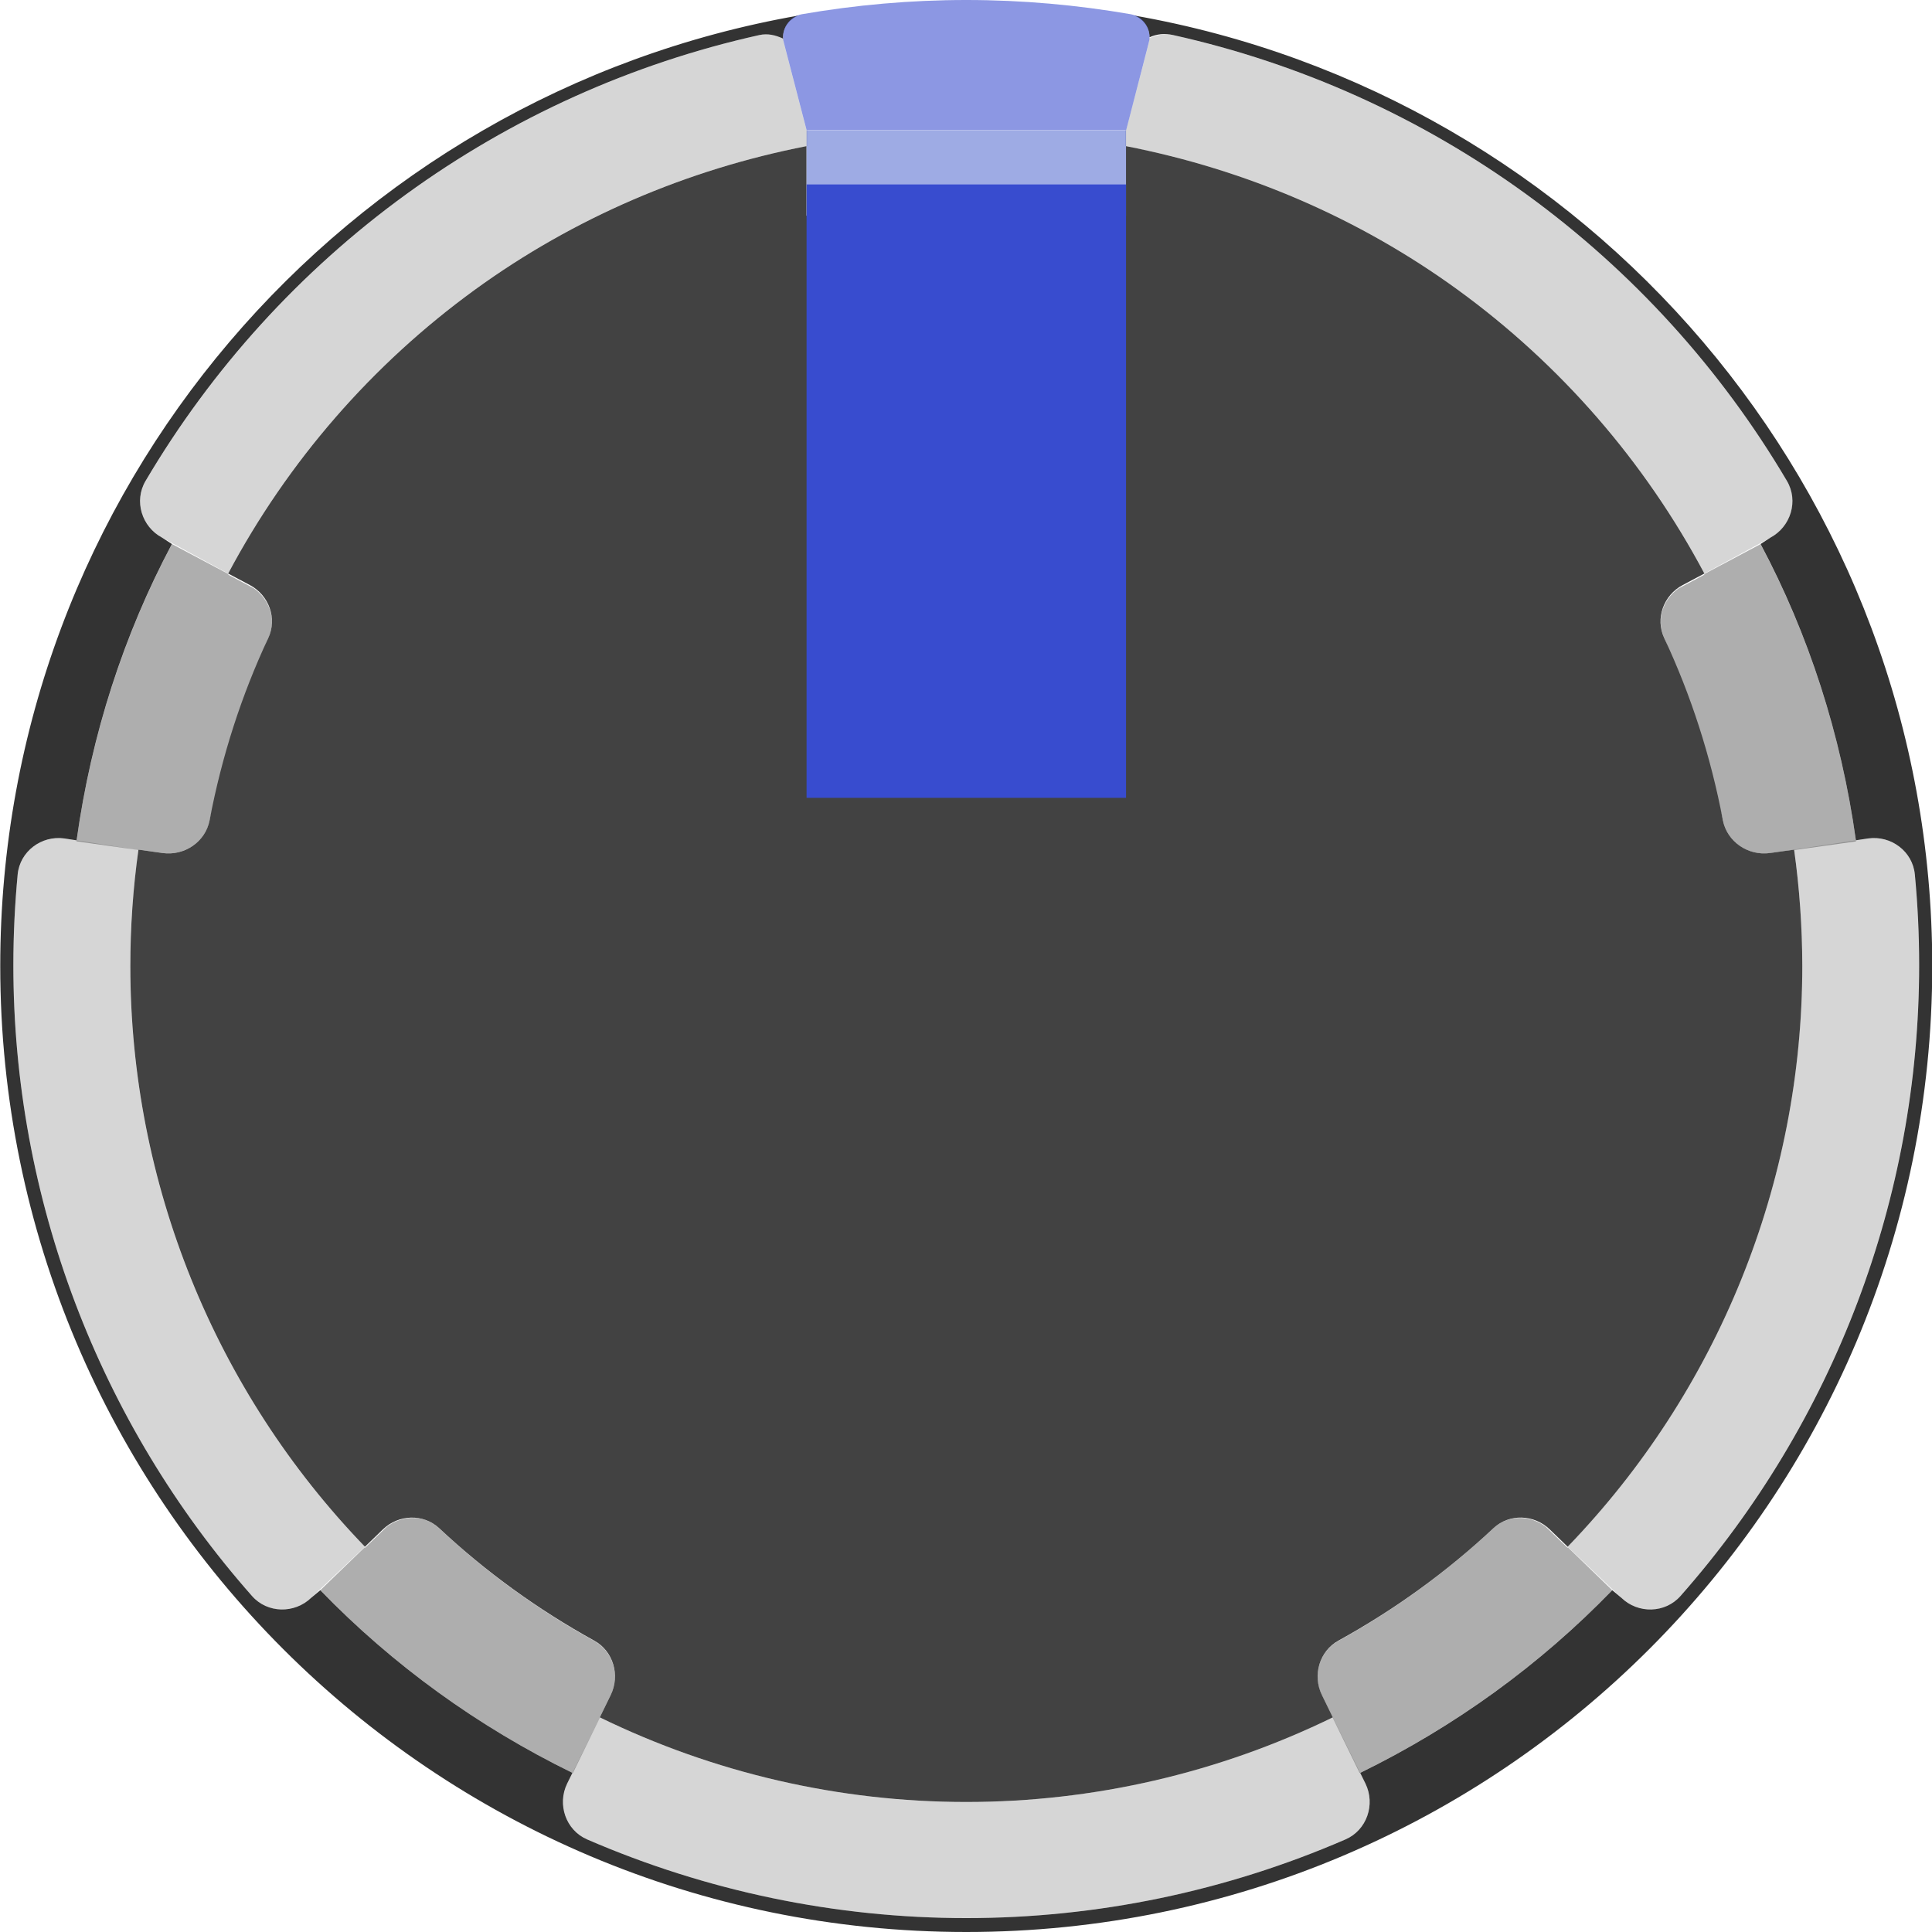
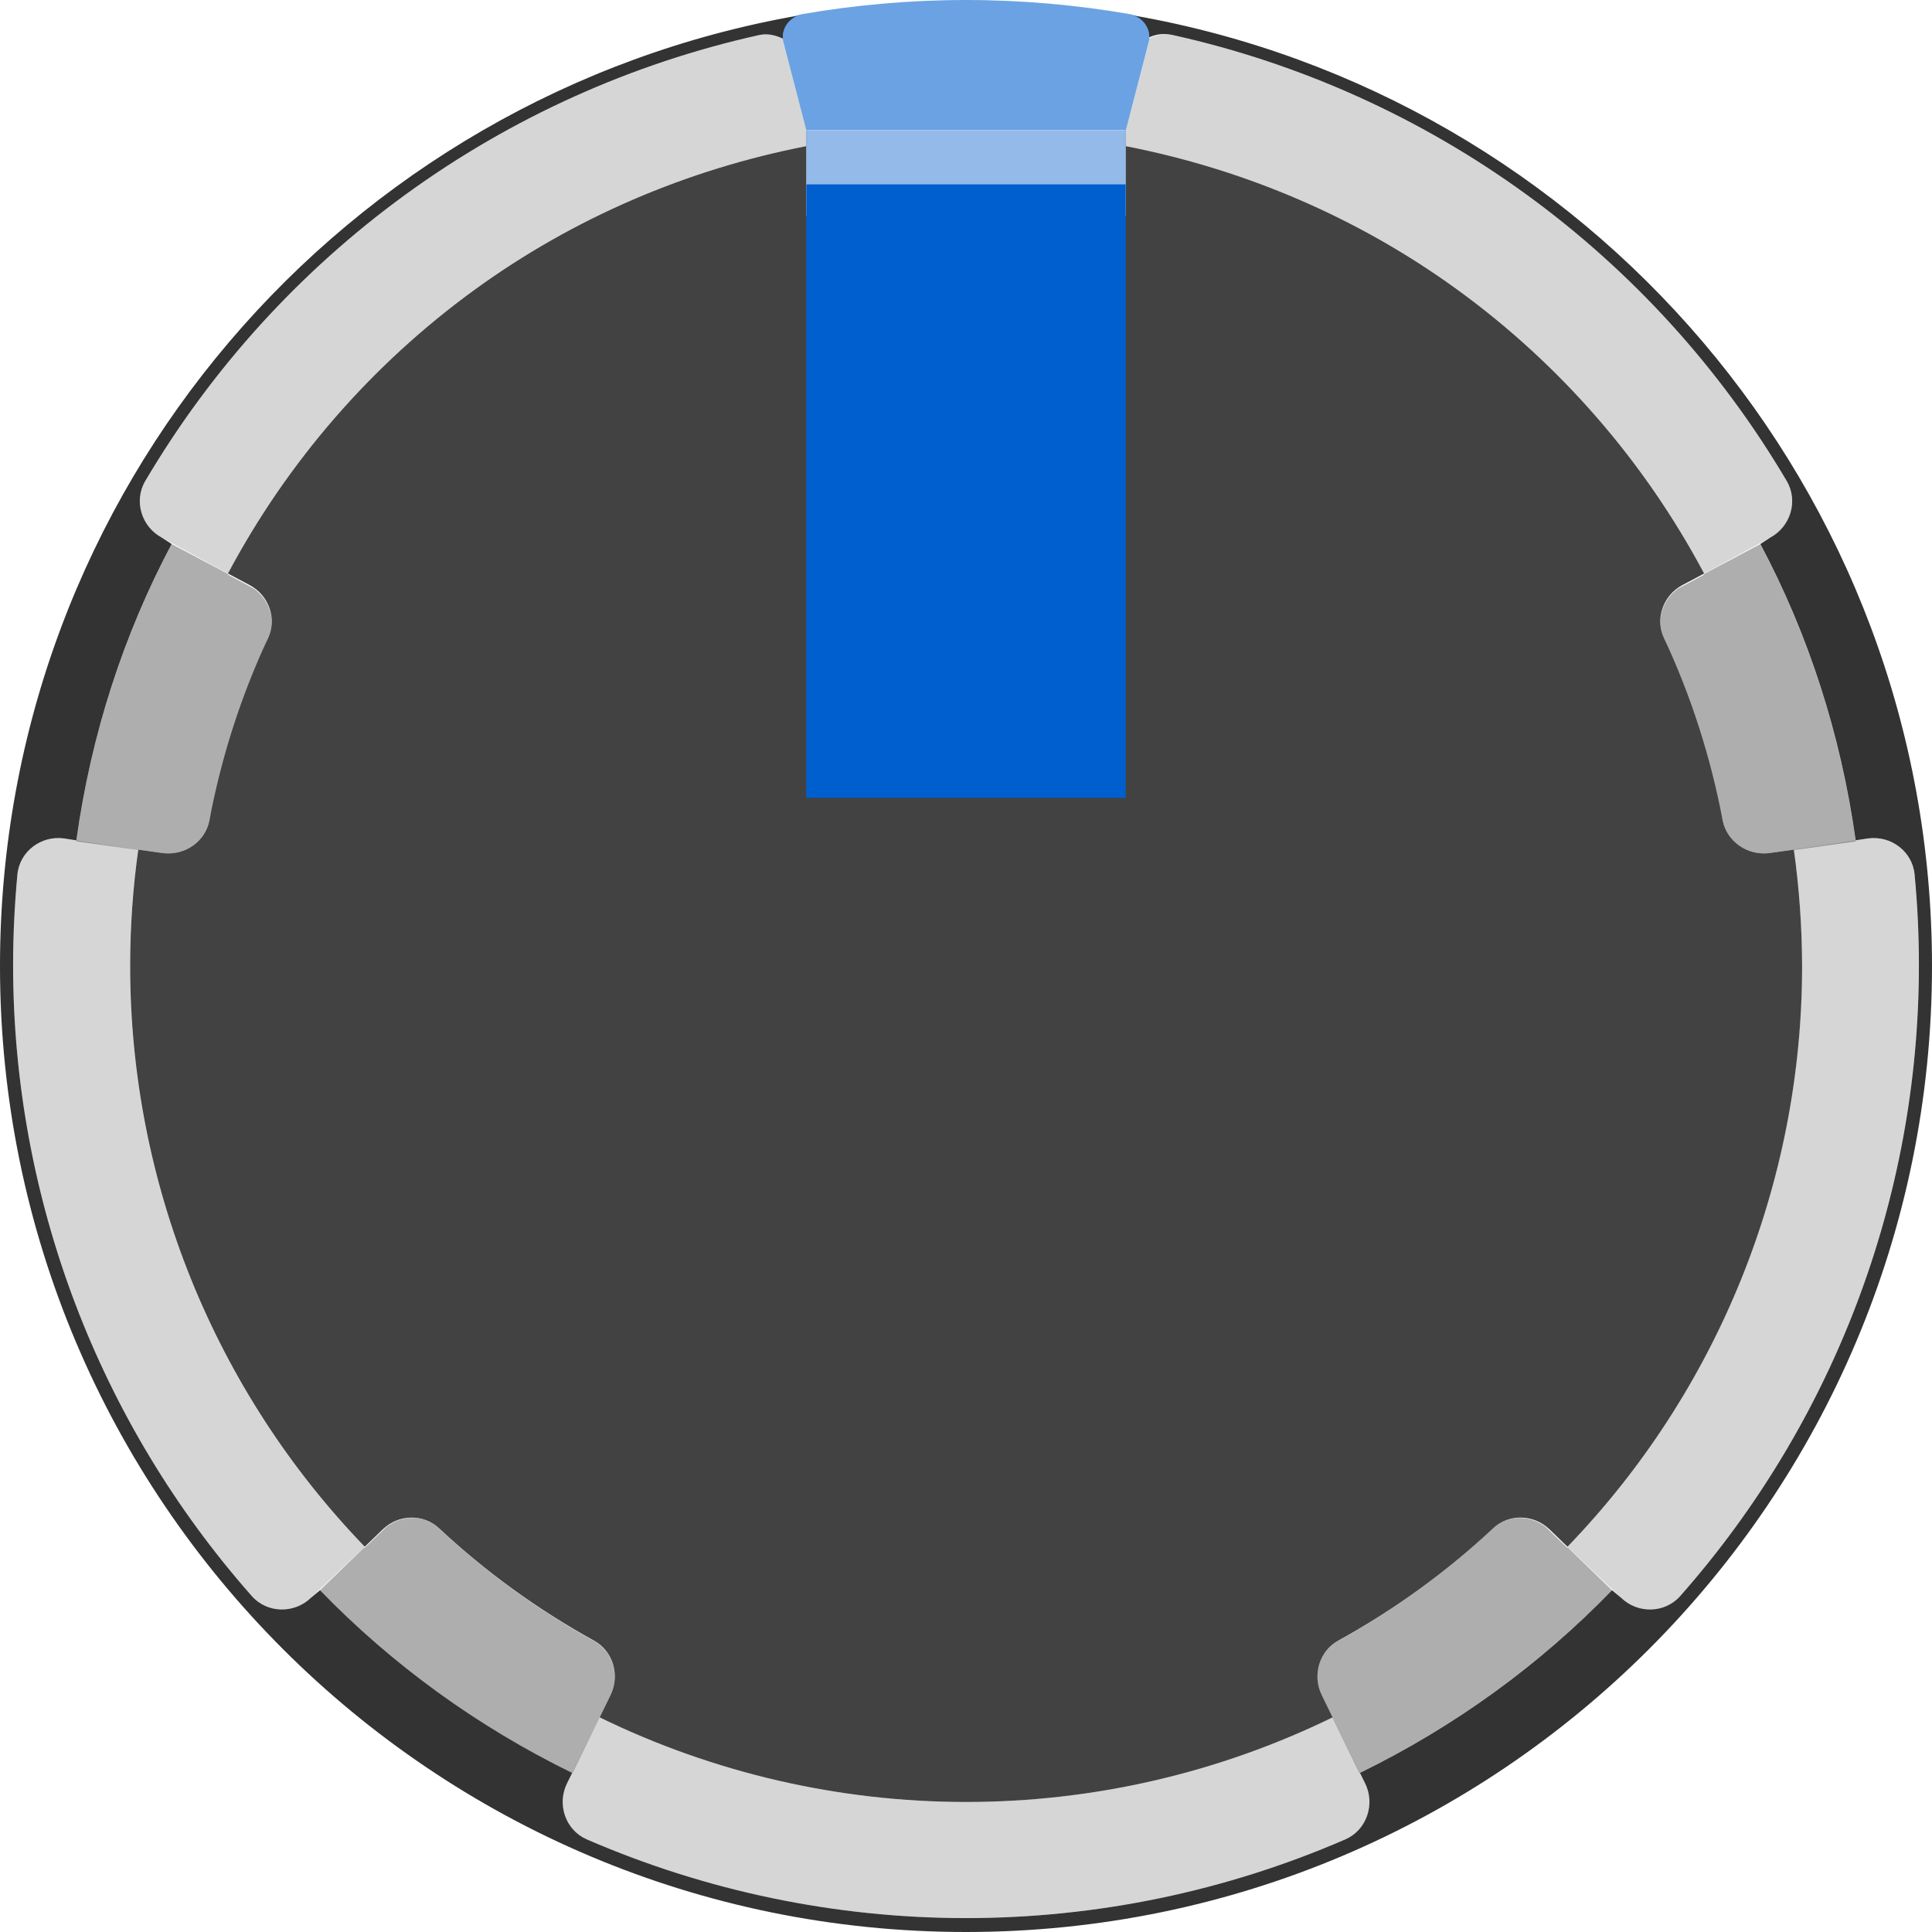
<svg xmlns="http://www.w3.org/2000/svg" version="1.0" id="svg15246" x="0px" y="0px" width="31.398px" height="31.398px" viewBox="0 0 31.398 31.398" enable-background="new 0 0 31.398 31.398" xml:space="preserve">
  <g>
    <g opacity="0.32">
      <g>
-         <path d="M27.047,10.369c0.04,0.084,0.065,0.176,0.103,0.262c0.125,0.282,0.236,0.57,0.339,0.863     c0.068,0.193,0.133,0.386,0.192,0.583c0.101,0.338,0.189,0.681,0.263,1.031     c0.016,0.075,0.042,0.145,0.056,0.221c0.067,0.353,0.41,0.585,0.766,0.535l0.391-0.055     c0,0.002,0,0.004,0.001,0.006l1.005-0.141c-0.238-1.724-0.766-3.354-1.552-4.831     l-0.918,0.488c0.002,0.003,0.004,0.006,0.006,0.009l-0.422,0.224     C27.022,9.746,26.911,10.079,27.047,10.369z" />
+         <path d="M27.042,10.369c0.04,0.084,0.065,0.176,0.103,0.262c0.125,0.282,0.236,0.57,0.339,0.863     c0.068,0.193,0.133,0.386,0.192,0.583c0.101,0.338,0.189,0.681,0.263,1.031     c0.016,0.075,0.042,0.145,0.056,0.221c0.067,0.353,0.41,0.585,0.766,0.535l0.391-0.055     c0,0.002,0,0.004,0.001,0.006l1.005-0.141c-0.239-1.724-0.766-3.354-1.552-4.831     l-0.918,0.488c0.002,0.003,0.004,0.006,0.006,0.009l-0.422,0.224     C27.018,9.746,26.907,10.079,27.042,10.369z" />
      </g>
      <g>
-         <path d="M2.641,13.863c0.356,0.05,0.699-0.182,0.767-0.535c0.014-0.075,0.041-0.146,0.056-0.221     c0.073-0.348,0.161-0.691,0.262-1.028c0.059-0.199,0.125-0.394,0.194-0.588     c0.103-0.292,0.214-0.58,0.338-0.861c0.038-0.085,0.063-0.177,0.103-0.261     c0.136-0.29,0.024-0.623-0.231-0.805L3.708,9.339c0.002-0.003,0.004-0.006,0.006-0.009     L2.795,8.842c-0.785,1.477-1.313,3.107-1.552,4.831l1.005,0.141     c0-0.002,0-0.004,0.001-0.006L2.641,13.863z" />
+         <path d="M2.636,13.863c0.356,0.05,0.699-0.182,0.767-0.535c0.014-0.075,0.041-0.146,0.056-0.221     c0.073-0.348,0.161-0.691,0.262-1.028c0.059-0.199,0.125-0.394,0.194-0.588     c0.103-0.292,0.214-0.58,0.338-0.861c0.038-0.085,0.063-0.177,0.103-0.261     c0.136-0.29,0.024-0.623-0.231-0.805L3.704,9.339c0.002-0.003,0.004-0.006,0.006-0.009     L2.791,8.842c-0.785,1.477-1.313,3.107-1.552,4.831l1.005,0.141     c0-0.002,0-0.004,0.001-0.006L2.636,13.863z" />
      </g>
      <g>
-         <path d="M9.925,27.547c0.152-0.312,0.045-0.691-0.25-0.869c-0.926-0.509-1.78-1.129-2.545-1.847     c-0.239-0.218-0.596-0.211-0.848-0.016L5.931,25.155c-0.002-0.002-0.004-0.005-0.006-0.007     l-0.719,0.695c1.177,1.217,2.566,2.222,4.104,2.972l0.441-0.904     c-0.001-0-0.002-0.001-0.002-0.001L9.925,27.547z" />
+         <path d="M9.921,27.547c0.152-0.312,0.045-0.691-0.25-0.869c-0.926-0.509-1.78-1.129-2.545-1.847     c-0.239-0.218-0.596-0.211-0.848-0.016L5.926,25.155c-0.002-0.002-0.004-0.005-0.006-0.007     l-0.719,0.695c1.177,1.217,2.566,2.222,4.104,2.972l0.441-0.904     c-0.001-0-0.002-0.001-0.002-0.001L9.921,27.547z" />
      </g>
      <g>
-         <path d="M24.276,24.831c-0.765,0.718-1.618,1.337-2.545,1.847c-0.295,0.177-0.402,0.557-0.25,0.869     l0.177,0.363c-0.001,0-0.002,0.001-0.002,0.001l0.441,0.904     c1.538-0.751,2.927-1.756,4.104-2.972c-0.204-0.196-0.44-0.424-0.719-0.695     c-0.002,0.002-0.004,0.005-0.006,0.007l-0.352-0.34C24.873,24.62,24.516,24.614,24.276,24.831z" />
+         <path d="M24.272,24.831c-0.765,0.718-1.618,1.337-2.545,1.847c-0.295,0.177-0.402,0.557-0.25,0.869     l0.177,0.363c-0.001,0-0.002,0.001-0.002,0.001l0.441,0.904     c1.538-0.751,2.927-1.756,4.104-2.972c-0.204-0.196-0.44-0.424-0.719-0.695     c-0.002,0.002-0.004,0.005-0.006,0.007l-0.352-0.34C24.869,24.62,24.511,24.614,24.272,24.831z" />
      </g>
    </g>
    <g opacity="0.4">
-       <path opacity="0.4" d="M2.249,13.814c-0.087,0.624-0.132,1.254-0.132,1.885    c-0,3.52,1.368,6.906,3.813,9.438l-0.872,0.829c-0.271,0.262-0.712,0.255-0.962-0.028    c-2.494-2.823-3.879-6.47-3.879-10.252c0-0.493,0.023-0.985,0.07-1.475    c0.036-0.374,0.386-0.637,0.758-0.585L2.249,13.814z" />
-       <path opacity="0.4" d="M21.659,27.91c-1.855,0.905-3.892,1.375-5.956,1.375    c-2.063,0-4.099-0.47-5.953-1.374L9.217,28.986c-0.165,0.339-0.022,0.757,0.324,0.907    c1.943,0.843,4.04,1.279,6.163,1.279c2.123,0,4.22-0.436,6.163-1.279    c0.346-0.15,0.489-0.568,0.324-0.907l-0.531-1.076c-0.001,0-0.002,0.001-0.002,0.001" />
-       <path opacity="0.4" d="M25.476,25.137c2.445-2.532,3.813-5.918,3.813-9.438    c0-0.633-0.044-1.264-0.132-1.891l1.203-0.182c0.372-0.052,0.723,0.211,0.758,0.585    c0.047,0.49,0.07,0.982,0.07,1.475c-0,3.782-1.386,7.428-3.879,10.252    c-0.249,0.282-0.69,0.291-0.96,0.029L25.476,25.137z" />
+       <path opacity="0.4" d="M2.245,13.814c-0.087,0.624-0.132,1.254-0.132,1.885    c-0,3.52,1.368,6.906,3.813,9.438l-0.872,0.829c-0.271,0.262-0.712,0.255-0.962-0.028    c-2.494-2.823-3.879-6.47-3.879-10.252c0-0.493,0.023-0.985,0.07-1.475    c0.036-0.374,0.386-0.637,0.758-0.585L2.245,13.814z" />
+       <path opacity="0.4" d="M21.655,27.91c-1.855,0.905-3.892,1.375-5.956,1.375    c-2.063,0-4.099-0.47-5.953-1.374L9.212,28.986c-0.165,0.339-0.022,0.757,0.324,0.907    c1.943,0.843,4.04,1.279,6.163,1.279c2.123,0,4.22-0.436,6.163-1.279    c0.346-0.15,0.489-0.568,0.324-0.907l-0.531-1.076c-0.001,0-0.002,0.001-0.002,0.001" />
+       <path opacity="0.4" d="M25.472,25.137c2.445-2.532,3.813-5.918,3.813-9.438    c0-0.633-0.044-1.264-0.132-1.891l1.203-0.182c0.372-0.052,0.723,0.211,0.758,0.585    c0.047,0.49,0.07,0.982,0.07,1.475c-0,3.782-1.386,7.428-3.879,10.252    c-0.249,0.282-0.69,0.291-0.96,0.029L25.472,25.137z" />
      <g>
-         <path opacity="0.4" d="M29.041,7.818c-1.076-1.825-2.517-3.411-4.235-4.659s-3.672-2.128-5.74-2.588     c-0.14-0.031-0.272-0.002-0.393,0.052c-0.001,0.024,0.003,0.048-0.003,0.073l-0.37,1.423V2.115     h-0.012l0,0.258c1.948,0.378,3.794,1.168,5.402,2.335c1.67,1.213,3.041,2.791,4.01,4.613     l1.072-0.582C29.103,8.562,29.232,8.142,29.041,7.818z" />
+         <path opacity="0.4" d="M29.037,7.818c-1.076-1.825-2.517-3.411-4.235-4.659     c-1.718-1.248-3.672-2.128-5.74-2.588c-0.14-0.031-0.272-0.002-0.393,0.052     c-0.001,0.024,0.003,0.048-0.003,0.073l-0.37,1.423V2.115h-0.012v0.258     c1.948,0.378,3.794,1.168,5.402,2.335c1.67,1.213,3.041,2.791,4.01,4.613l1.072-0.582     C29.098,8.562,29.228,8.142,29.037,7.818z" />
      </g>
      <g>
-         <path opacity="0.4" d="M13.108,2.118l-0.37-1.423c-0.006-0.024-0.002-0.048-0.003-0.073     c-0.121-0.054-0.253-0.083-0.393-0.052c-2.068,0.46-4.022,1.34-5.74,2.588     C4.884,4.407,3.443,5.993,2.366,7.818c-0.191,0.324-0.062,0.744,0.27,0.921l1.071,0.582     c0.969-1.822,2.34-3.4,4.01-4.613c1.607-1.168,3.453-1.958,5.402-2.335V2.115h-0.012V2.118z" />
+         <path opacity="0.4" d="M13.103,2.118l-0.37-1.423c-0.006-0.024-0.002-0.048-0.003-0.073     c-0.121-0.054-0.253-0.083-0.393-0.052c-2.068,0.46-4.022,1.34-5.74,2.588     C4.879,4.407,3.438,5.993,2.362,7.818c-0.191,0.324-0.062,0.744,0.27,0.921l1.071,0.582     c0.969-1.822,2.34-3.4,4.01-4.613c1.607-1.168,3.453-1.958,5.402-2.335l0-0.258h-0.012V2.118z" />
      </g>
    </g>
-     <path fill="#333333" d="M12.727,0.627c-0.011-0.167,0.095-0.321,0.254-0.375   C5.611,1.542,0.004,7.959,0.004,15.699c-0,8.671,7.029,15.699,15.699,15.699   s15.699-7.029,15.699-15.699C31.403,7.959,25.796,1.543,18.426,0.251   c0.153,0.052,0.257,0.196,0.255,0.355c0.121-0.054,0.245-0.067,0.385-0.036   c2.068,0.46,4.022,1.34,5.74,2.588s3.159,2.835,4.235,4.659   c0.191,0.324,0.062,0.744-0.27,0.921l-0.159,0.103c0.783,1.472,1.309,3.097,1.549,4.815   l0.2-0.03c0.372-0.052,0.723,0.211,0.758,0.585c0.047,0.49,0.07,0.982,0.07,1.475   c0,3.782-1.386,7.428-3.879,10.252c-0.249,0.282-0.69,0.291-0.96,0.029l-0.148-0.124   c-1.176,1.215-2.562,2.219-4.097,2.969l0.086,0.174c0.165,0.339,0.022,0.757-0.324,0.907   c-1.943,0.843-4.04,1.279-6.163,1.279c-2.123,0-4.22-0.437-6.163-1.279   c-0.346-0.15-0.489-0.568-0.324-0.907l0.086-0.174c-1.536-0.751-2.922-1.754-4.098-2.969   l-0.147,0.123c-0.271,0.262-0.712,0.255-0.962-0.028c-2.494-2.823-3.879-6.469-3.879-10.252   c0-0.493,0.024-0.985,0.07-1.475c0.036-0.374,0.386-0.637,0.758-0.585l0.2,0.031   c0.239-1.718,0.766-3.344,1.549-4.816l-0.159-0.103c-0.332-0.177-0.461-0.597-0.27-0.921   c1.076-1.824,2.517-3.411,4.235-4.659c1.718-1.248,3.672-2.128,5.74-2.588   C12.481,0.539,12.606,0.572,12.727,0.627z" />
+     <path fill="#333333" d="M12.723,0.627c-0.011-0.167,0.095-0.321,0.254-0.375   C5.607,1.542,0,7.959,0,15.699c-0,8.671,7.029,15.699,15.699,15.699   s15.699-7.029,15.699-15.699C31.398,7.959,25.792,1.543,18.422,0.251   c0.153,0.052,0.257,0.196,0.255,0.355c0.121-0.054,0.245-0.067,0.385-0.036   c2.068,0.46,4.022,1.34,5.74,2.588c1.718,1.248,3.159,2.835,4.235,4.659   c0.191,0.324,0.062,0.744-0.27,0.921l-0.159,0.103c0.783,1.472,1.309,3.097,1.549,4.815   l0.2-0.03c0.372-0.052,0.723,0.211,0.758,0.585c0.047,0.49,0.07,0.982,0.07,1.475   c0,3.782-1.386,7.428-3.879,10.252c-0.249,0.282-0.69,0.291-0.96,0.029l-0.148-0.124   c-1.176,1.215-2.562,2.219-4.097,2.969l0.086,0.174c0.165,0.339,0.022,0.757-0.324,0.907   c-1.943,0.843-4.04,1.279-6.163,1.279c-2.123,0-4.22-0.437-6.163-1.279   c-0.346-0.15-0.489-0.568-0.324-0.907l0.086-0.174c-1.536-0.751-2.922-1.754-4.098-2.969   l-0.147,0.123c-0.271,0.262-0.712,0.255-0.962-0.028c-2.494-2.823-3.879-6.469-3.879-10.252   c0-0.493,0.024-0.985,0.07-1.475c0.036-0.374,0.386-0.637,0.758-0.585l0.2,0.031   c0.239-1.718,0.766-3.344,1.549-4.816l-0.159-0.103c-0.332-0.177-0.461-0.597-0.27-0.921   c1.076-1.824,2.517-3.411,4.235-4.659c1.718-1.248,3.672-2.128,5.74-2.588   C12.477,0.539,12.602,0.572,12.723,0.627z" />
    <g>
-       <path fill="#424242" d="M29.157,13.808l-0.391,0.055c-0.356,0.05-0.699-0.182-0.767-0.535    c-0.197-1.037-0.518-2.03-0.953-2.959c-0.149-0.317-0.01-0.696,0.299-0.86l0.354-0.188    c-0.969-1.822-2.34-3.4-4.01-4.613c-1.604-1.165-3.446-1.954-5.39-2.333v1.13l-5.192-0    l0-1.13C11.164,2.754,9.322,3.543,7.718,4.708c-1.67,1.213-3.041,2.791-4.01,4.613l0.354,0.188    C4.371,9.673,4.509,10.052,4.36,10.369c-0.435,0.929-0.756,1.922-0.953,2.959    c-0.067,0.354-0.41,0.585-0.766,0.535l-0.391-0.055c-0.088,0.626-0.132,1.258-0.132,1.891    c0,3.52,1.368,6.906,3.813,9.438l0.292-0.282c0.253-0.245,0.658-0.259,0.915-0.019    c0.757,0.709,1.604,1.322,2.519,1.827c0.311,0.171,0.424,0.564,0.268,0.884l-0.177,0.363    c1.855,0.905,3.892,1.375,5.956,1.375c2.064,0,4.101-0.47,5.956-1.375l-0.177-0.363    c-0.156-0.319-0.043-0.712,0.268-0.884c0.916-0.505,1.762-1.118,2.519-1.827    c0.257-0.241,0.662-0.226,0.915,0.019l0.292,0.282c2.445-2.532,3.813-5.918,3.813-9.438    C29.289,15.067,29.245,14.435,29.157,13.808z" />
+       <path fill="#424242" d="M29.153,13.808l-0.391,0.055c-0.356,0.05-0.699-0.182-0.767-0.535    c-0.197-1.037-0.518-2.03-0.953-2.959c-0.149-0.317-0.01-0.696,0.299-0.86l0.354-0.188    c-0.969-1.822-2.34-3.4-4.01-4.613c-1.604-1.165-3.446-1.954-5.39-2.333v1.13l-5.192-0    l0-1.13C11.159,2.754,9.318,3.543,7.714,4.708c-1.67,1.213-3.041,2.791-4.01,4.613l0.354,0.188    c0.309,0.164,0.447,0.543,0.299,0.86c-0.435,0.929-0.756,1.922-0.953,2.959    c-0.067,0.354-0.41,0.585-0.766,0.535l-0.391-0.055c-0.088,0.626-0.132,1.258-0.132,1.891    c0,3.52,1.368,6.906,3.813,9.438l0.292-0.282c0.253-0.245,0.658-0.259,0.915-0.019    c0.757,0.709,1.604,1.322,2.519,1.827c0.311,0.171,0.424,0.564,0.268,0.884l-0.177,0.363    c1.855,0.905,3.892,1.375,5.956,1.375c2.064,0,4.101-0.47,5.956-1.375l-0.177-0.363    c-0.156-0.319-0.043-0.712,0.268-0.884c0.916-0.505,1.762-1.118,2.519-1.827    c0.257-0.241,0.662-0.226,0.915,0.019l0.292,0.282c2.445-2.532,3.813-5.918,3.813-9.438    C29.285,15.067,29.241,14.435,29.153,13.808z" />
    </g>
    <g>
-       <rect x="13.108" y="2.994" fill="#384CCF" width="5.192" height="9.972" />
-       <path opacity="0.58" fill="#384CCF" d="M18.669,0.695c0.055-0.21-0.081-0.427-0.294-0.464    C17.507,0.081,16.615,0,15.704,0c-0.911,0-1.803,0.081-2.671,0.231    c-0.214,0.037-0.349,0.254-0.294,0.464l0.37,1.423V2.115l5.192,0v0.004L18.669,0.695z" />
-       <rect x="13.108" y="2.118" opacity="0.58" fill="#586FD1" width="5.192" height="0.876" />
+       <rect x="13.103" y="2.994" fill="#005FCF" width="5.192" height="9.972" />
+       <path opacity="0.58" fill="#005FCF" d="M18.665,0.695c0.055-0.21-0.081-0.427-0.294-0.464    C17.502,0.081,16.61,0,15.699,0c-0.911,0-1.803,0.081-2.671,0.231    c-0.214,0.037-0.349,0.254-0.294,0.464l0.37,1.423V2.115l5.192,0v0.004L18.665,0.695z" />
+       <rect x="13.103" y="2.118" opacity="0.48" fill="#1D6FCF" width="5.192" height="0.876" />
    </g>
  </g>
</svg>
